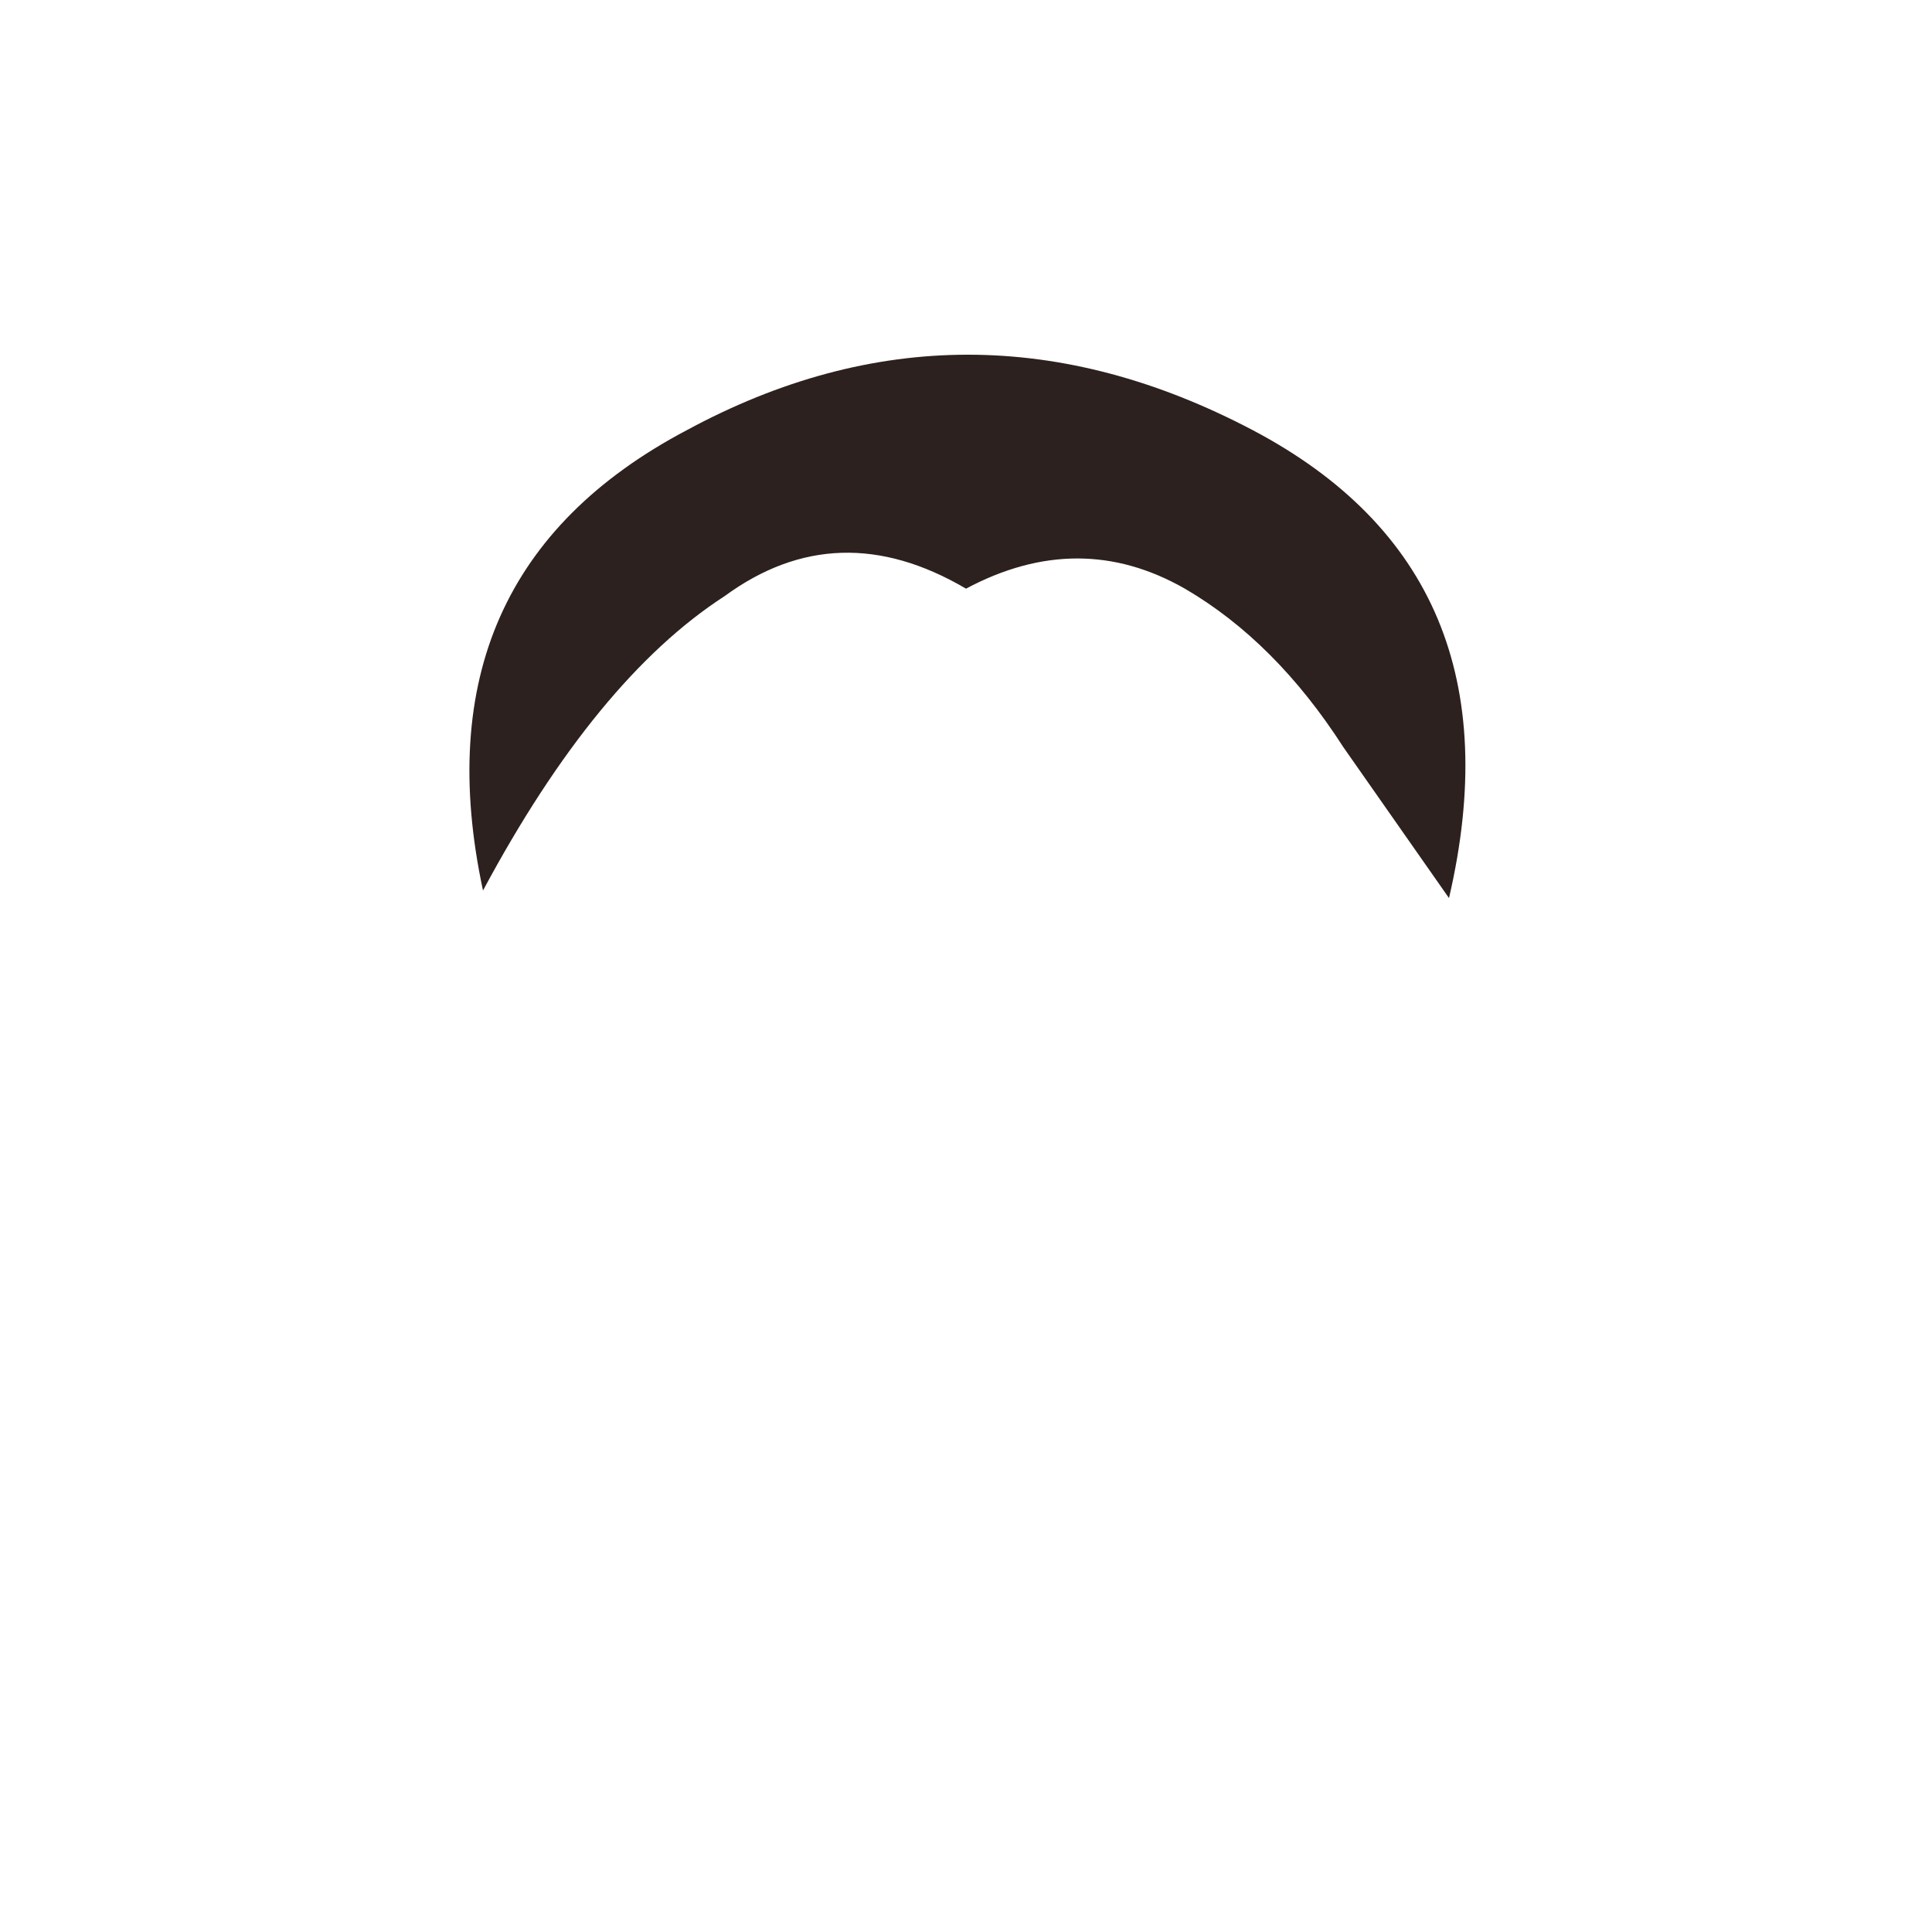
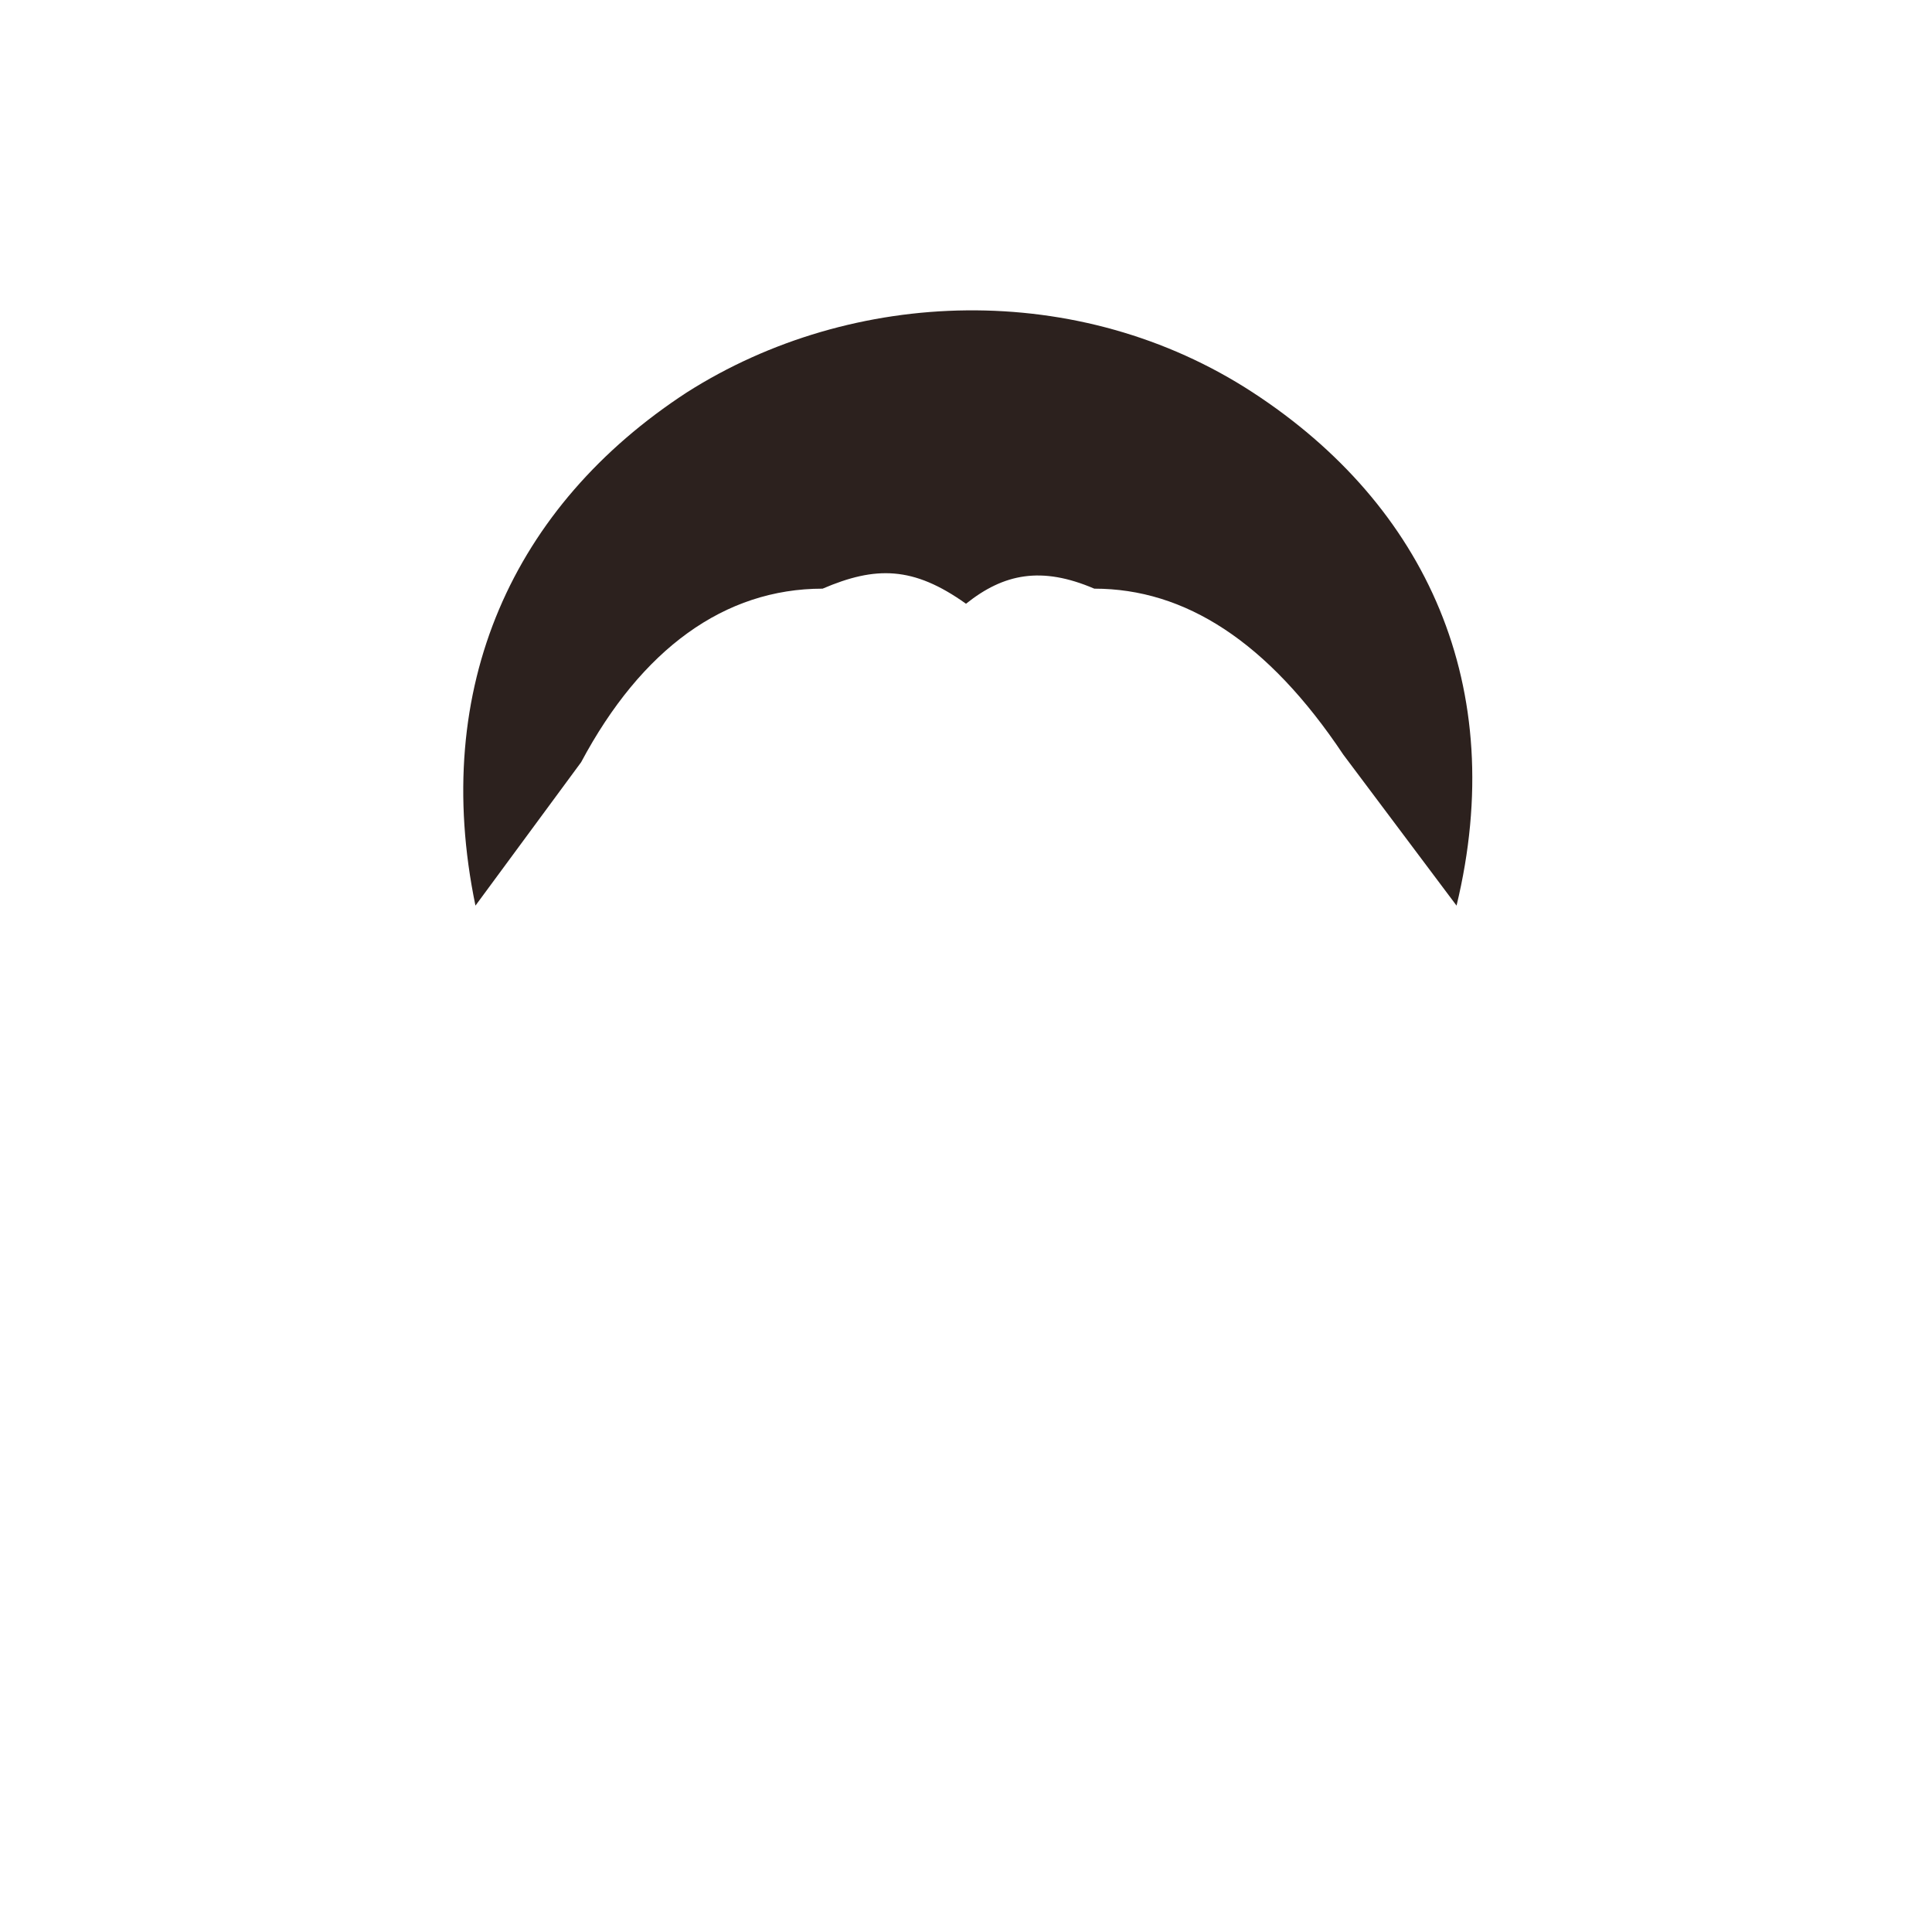
<svg xmlns="http://www.w3.org/2000/svg" width="256" height="256" viewBox="0 0 256 256">
-   <path d="M64 118 Q55 76 91 57 Q128 37 166 57 Q202 76 192 119 L178 99 Q169 85 157 78 Q143 70 128 78 Q111 68 96 79 Q79 90 64 118 Z" fill="#2C211E" />
+   <path d="M63 120        C57 91 68 67 91 52        C113 38 143 37 166 52        C189 67 200 91 193 120        L178 100        C168 85 157 78 145 78        C138 75 133 76 128 80        C121 75 116 75 109 78        C96 78 85 86 77 101        Z" fill="#2C211E" />
</svg>
